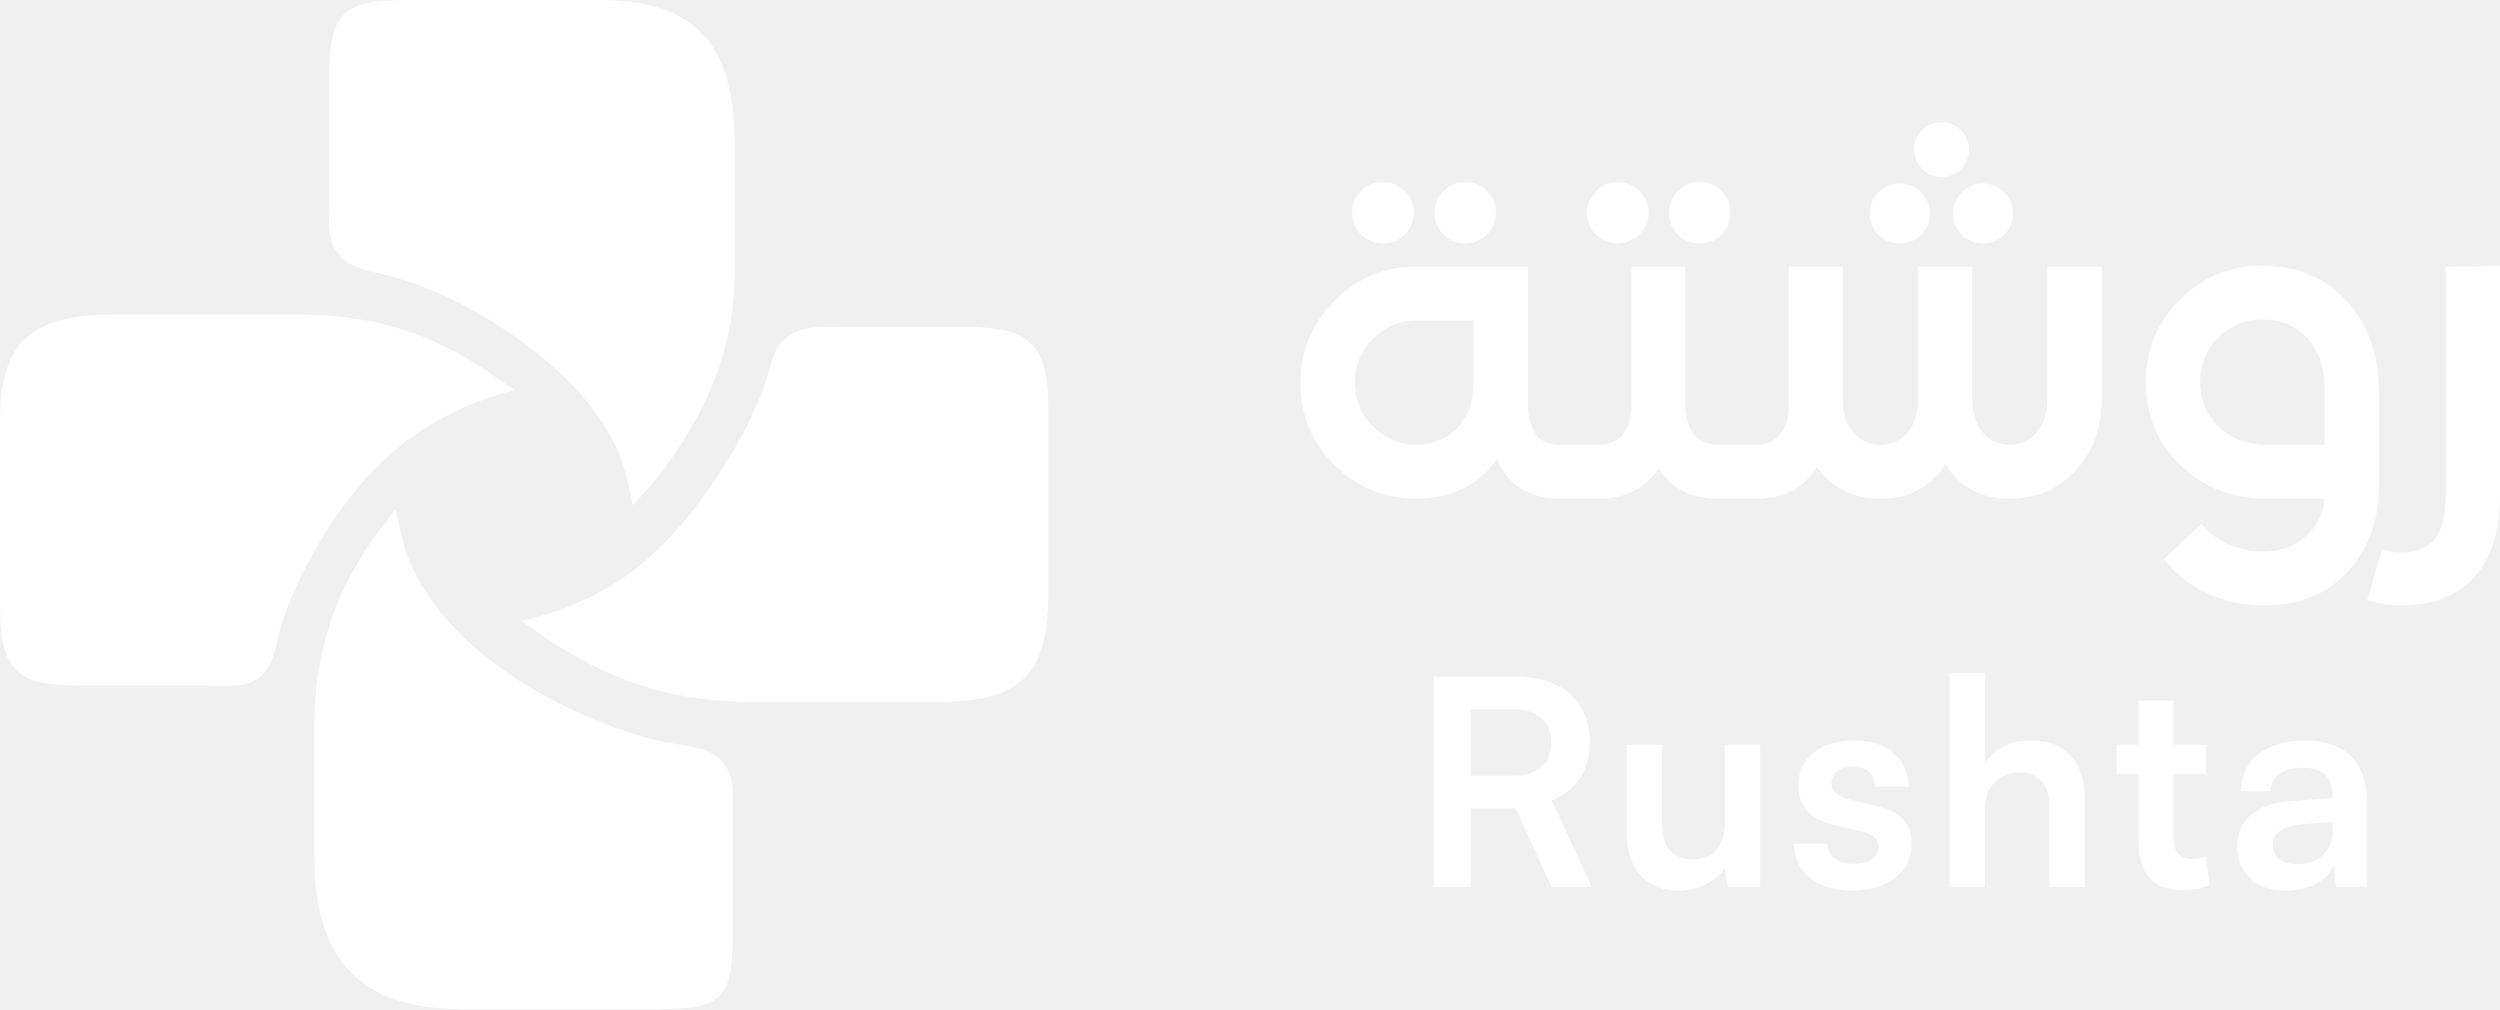
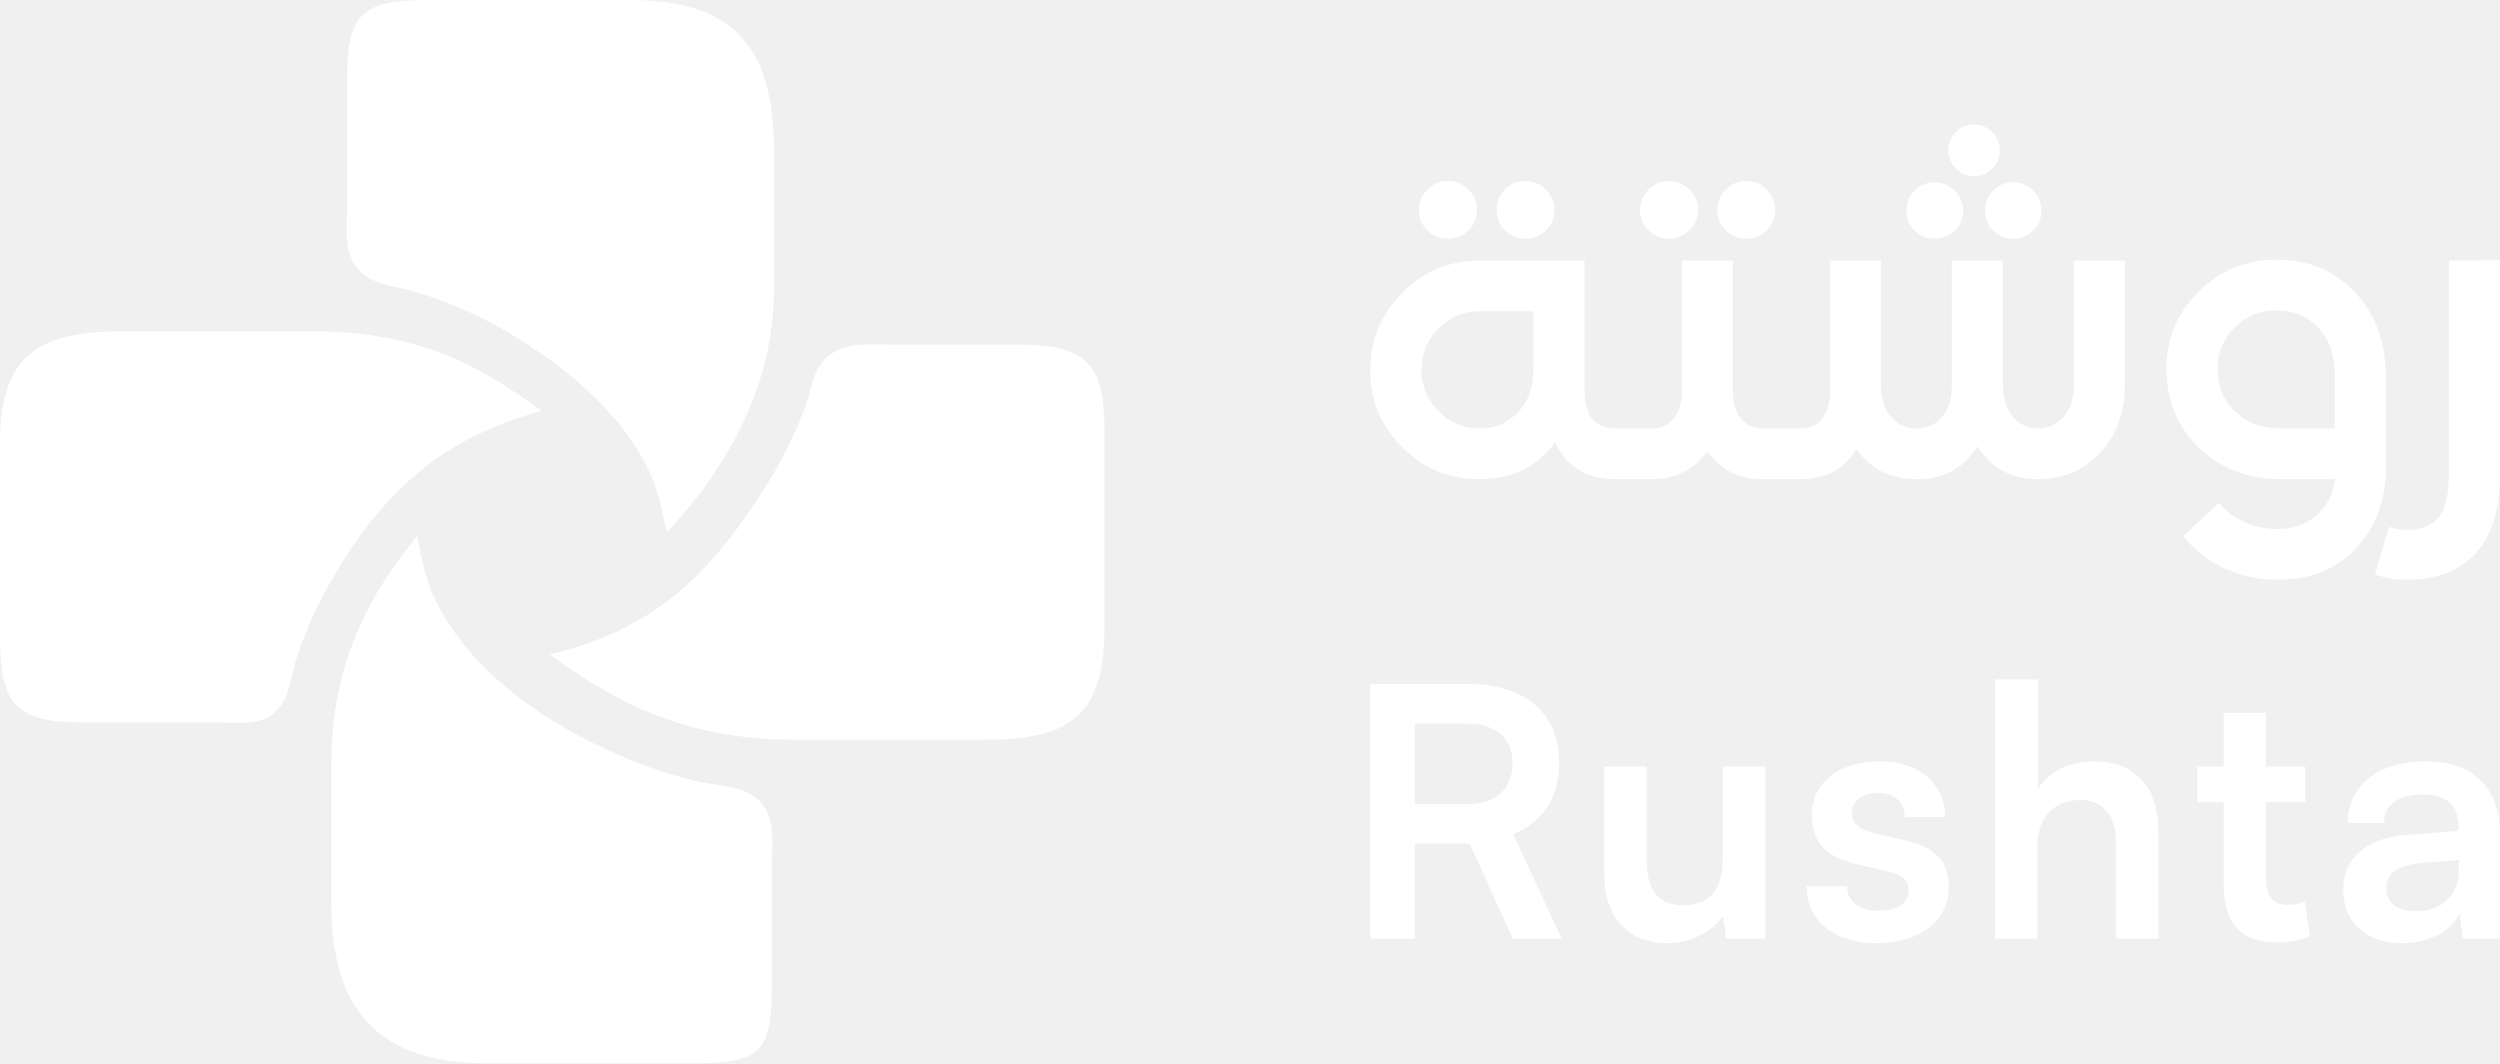
- <svg xmlns="http://www.w3.org/2000/svg" viewBox="0 0 495.48 200" width="495.48" height="200" role="img" aria-label="Rushta روشتة">
+ <svg xmlns="http://www.w3.org/2000/svg" viewBox="0 0 470.25 200" width="470.25" height="200" role="img" aria-label="Rushta روشتة">
  <g id="mark">
    <path fill="#FFFFFF" d="M78.41 100.81C79.19 104.23 79.71 107.72 81.07 110.97C86.86 124.93 100.73 134.84 114.02 140.96C119.36 143.42 124.95 145.5 130.67 146.86C133.77 147.59 137.23 147.69 140.18 148.89C141.68 149.5 142.99 150.55 143.86 151.92C145.74 154.88 145.19 158.84 145.19 162.18L145.19 185.62C145.19 197.98 142.91 200 130.6 200L91.65 200C71.24 200 62.32 190.1 62.32 169.93L62.32 143.71C62.32 133.1 64.61 123.1 69.68 113.71C71.33 110.67 73.2 107.7 75.31 104.94C76.35 103.58 79.44 99.43 78.41 100.81Z" />
    <path fill="#FFFFFF" d="M125.46 100.14C124.56 96.27 123.92 92.55 122.26 88.94C116.77 76.96 104.38 67.33 93.11 61.14C88.44 58.57 83.41 56.48 78.31 54.96C75.53 54.13 72.38 53.83 69.79 52.51C68.25 51.72 66.99 50.49 66.21 48.95C64.82 46.21 65.29 42.81 65.29 39.84L65.29 14.96C65.29 2.41 68.19 0 80.55 0L118.62 0C138.23 0 145.57 9.19 145.57 28.27L145.57 54.39C145.57 66.16 142.02 76.74 135.8 86.73C133.82 89.93 131.66 93.02 129.2 95.87C127.96 97.3 124.23 101.57 125.46 100.14Z" />
    <path fill="#FFFFFF" d="M101.93 77.28C83.86 82.15 72.63 91.81 63.09 107.88C60.04 113 57.57 118.25 55.74 123.92C54.95 126.37 54.67 129.21 53.56 131.52C52.95 132.8 51.98 133.94 50.78 134.69C47.98 136.43 44.28 135.89 41.13 135.89L15.68 135.89C2.59 135.89 0 132.26 0 119.5L0 83.34C0 66.69 7.34 62.31 23.17 62.31L58.67 62.31C69.19 62.31 79.24 64.15 88.69 68.96C91.77 70.52 94.78 72.34 97.62 74.32C99.05 75.31 103.37 78.26 101.93 77.28Z" />
    <path fill="#FFFFFF" d="M103.41 123.11C122.63 118.48 133.01 108.74 143.53 92.31C146.72 87.34 149.4 82.07 151.48 76.54C152.37 74.18 152.67 71.42 153.91 69.23C154.67 67.88 155.85 66.77 157.21 66.03C160.26 64.38 164.27 64.82 167.63 64.82L191.54 64.82C204.45 64.82 207.75 68.42 207.75 81.22L207.75 117.94C207.75 134.53 201.42 139.14 185.33 139.14L149.54 139.14C138.17 139.14 127.76 137.06 117.54 131.92C114.26 130.27 111.01 128.38 107.99 126.29C106.46 125.23 101.87 122.06 103.41 123.11Z" />
  </g>
  <g id="arabic" aria-label="روشتة">
-     <path id="arabic-letters" fill="#FFFFFF" d="M264.56 59.55C269.04 55.07 274.44 52.84 280.75 52.84L302.83 52.84L302.83 80.07C302.83 85.47 304.98 88.16 309.27 88.16L312.03 88.16L312.03 98.84L309.27 98.84C303.2 98.84 299 96.23 296.67 91.02C292.93 96.23 287.62 98.84 280.75 98.84C274.38 98.84 268.95 96.6 264.47 92.12C259.99 87.64 257.75 82.25 257.75 75.93C257.75 69.55 260.02 64.09 264.56 59.55ZM268.52 75.84C268.52 79.21 269.71 82.11 272.11 84.53C274.5 86.95 277.38 88.16 280.75 88.16C284 88.16 286.7 87.03 288.85 84.76C291 82.49 292.07 79.52 292.07 75.84L292.07 63.51L280.75 63.51C277.38 63.51 274.5 64.72 272.11 67.14C269.71 69.56 268.52 72.46 268.52 75.84ZM310.19 88.16L316.82 88.16C318.96 88.16 320.59 87.44 321.69 86C322.8 84.56 323.35 82.58 323.35 80.07L323.35 52.84L334.02 52.84L334.02 80.07C334.02 82.58 334.57 84.56 335.68 86C336.78 87.44 338.38 88.16 340.46 88.16L347.18 88.16L347.18 98.84L340.46 98.84C335.37 98.84 331.45 96.87 328.69 92.95C325.93 96.87 321.97 98.84 316.82 98.84L310.19 98.84ZM348.1 88.16C350.18 88.16 351.78 87.44 352.88 86C353.99 84.56 354.54 82.58 354.54 80.07L354.54 52.84L365.21 52.84L365.21 79.06C365.21 81.88 365.92 84.1 367.33 85.73C368.74 87.35 370.52 88.16 372.66 88.16C374.87 88.16 376.66 87.37 378.04 85.77C379.42 84.18 380.11 81.94 380.11 79.06L380.11 52.84L390.88 52.84L390.88 79.06C390.88 81.88 391.58 84.1 392.99 85.73C394.4 87.35 396.18 88.16 398.33 88.16C400.48 88.16 402.26 87.35 403.67 85.73C405.08 84.1 405.78 81.88 405.78 79.06L405.78 52.84L416.55 52.84L416.55 79.06C416.48 84.94 414.72 89.71 411.26 93.36C407.79 97.01 403.48 98.84 398.33 98.84C392.63 98.84 388.36 96.54 385.54 91.94C382.66 96.54 378.37 98.84 372.66 98.84C367.26 98.84 363.06 96.72 360.06 92.49C357.54 96.72 353.56 98.84 348.1 98.84L345.34 98.84L345.34 88.16ZM432.09 59.37C436.57 54.89 442 52.65 448.38 52.65C455.19 52.65 460.74 54.97 465.03 59.6C469.32 64.23 471.47 70.19 471.47 77.49L471.47 96.26C471.47 103.13 469.42 108.8 465.31 113.28C461.2 117.76 455.62 120 448.56 120C444.7 120 440.99 119.18 437.43 117.56C433.87 115.93 431.02 113.68 428.87 110.8L436.33 103.8C437.68 105.52 439.45 106.87 441.66 107.85C443.87 108.83 446.14 109.32 448.47 109.32C451.97 109.32 454.82 108.31 457.03 106.29C459.23 104.26 460.46 101.78 460.71 98.84L449.3 98.84C442.43 98.84 436.71 96.63 432.14 92.21C427.57 87.8 425.29 82.28 425.29 75.65C425.29 69.27 427.56 63.85 432.09 59.37ZM439.82 84.67C442.28 87 445.43 88.16 449.3 88.16L460.71 88.16L460.71 76.57C460.71 72.71 459.57 69.53 457.3 67.05C455.03 64.57 452.06 63.32 448.38 63.32C444.94 63.32 442.03 64.52 439.64 66.91C437.25 69.3 436.05 72.22 436.05 75.65C436.05 79.33 437.31 82.34 439.82 84.67ZM472.11 108.86C473.4 109.29 474.6 109.51 475.7 109.51C478.95 109.51 481.27 108.59 482.65 106.75C484.03 104.91 484.72 102.03 484.72 98.1L484.72 52.84L495.48 52.74L495.48 98.1C495.48 105.28 493.76 110.72 490.33 114.43C486.9 118.14 482.11 120 475.98 120C473.52 120 471.26 119.63 469.17 118.89Z" />
-     <path id="arabic-dots" fill="#FFFFFF" d="M267.97 42.16C267.97 40.51 268.56 39.08 269.76 37.89C270.96 36.69 272.38 36.09 274.04 36.09C275.76 36.09 277.21 36.69 278.41 37.89C279.6 39.08 280.2 40.51 280.2 42.16C280.2 43.88 279.6 45.32 278.41 46.49C277.21 47.65 275.76 48.24 274.04 48.24C272.38 48.24 270.96 47.65 269.76 46.49C268.56 45.32 267.97 43.88 267.97 42.16ZM284.34 42.16C284.34 40.51 284.92 39.08 286.09 37.89C287.26 36.69 288.7 36.09 290.41 36.09C292.07 36.09 293.5 36.69 294.69 37.89C295.89 39.08 296.49 40.51 296.49 42.16C296.49 43.88 295.89 45.32 294.69 46.49C293.5 47.65 292.07 48.24 290.41 48.24C288.7 48.24 287.26 47.65 286.09 46.49C284.92 45.32 284.34 43.88 284.34 42.16ZM330.8 42.16C330.8 40.51 331.38 39.08 332.55 37.89C333.72 36.69 335.16 36.09 336.87 36.09C338.59 36.09 340.03 36.69 341.2 37.89C342.36 39.08 342.95 40.51 342.95 42.16C342.95 43.88 342.36 45.32 341.2 46.49C340.03 47.65 338.59 48.24 336.87 48.24C335.16 48.24 333.72 47.65 332.55 46.49C331.38 45.32 330.8 43.88 330.8 42.16ZM316.36 37.84C317.52 36.67 318.93 36.09 320.59 36.09C322.25 36.09 323.69 36.69 324.91 37.89C326.14 39.08 326.75 40.51 326.75 42.16C326.75 43.82 326.14 45.23 324.91 46.4C323.69 47.62 322.25 48.24 320.59 48.24C318.93 48.24 317.51 47.65 316.31 46.49C315.12 45.32 314.52 43.88 314.52 42.16C314.52 40.51 315.13 39.07 316.36 37.84ZM372.29 38.12C373.46 36.95 374.87 36.37 376.53 36.37C378.12 36.37 379.52 36.95 380.71 38.12C381.91 39.28 382.51 40.69 382.51 42.35C382.51 44 381.92 45.38 380.76 46.49C379.59 47.65 378.18 48.24 376.53 48.24C374.87 48.24 373.46 47.67 372.29 46.53C371.13 45.4 370.55 44 370.55 42.35C370.55 40.69 371.13 39.28 372.29 38.12ZM388.85 38.12C389.96 36.95 391.34 36.37 392.99 36.37C394.65 36.37 396.06 36.95 397.23 38.12C398.39 39.28 398.97 40.69 398.97 42.35C398.97 44 398.39 45.38 397.23 46.49C396.06 47.65 394.65 48.24 392.99 48.24C391.34 48.24 389.94 47.67 388.81 46.53C387.67 45.4 387.11 44 387.11 42.35C387.11 40.69 387.69 39.28 388.85 38.12ZM380.94 25.79C381.98 24.75 383.27 24.22 384.81 24.22C386.28 24.22 387.55 24.75 388.62 25.79C389.7 26.83 390.23 28.12 390.23 29.65C390.23 31.12 389.7 32.4 388.62 33.47C387.55 34.54 386.28 35.08 384.81 35.08C383.27 35.08 381.98 34.54 380.94 33.47C379.9 32.4 379.38 31.12 379.38 29.65C379.38 28.12 379.9 26.83 380.94 25.79Z" />
+     <path id="arabic-letters" fill="#FFFFFF" d="M263.84 55.02C267.84 51.01 272.67 49.01 278.31 49.01L298.05 49.01L298.05 73.36C298.05 78.18 299.97 80.59 303.81 80.59L306.27 80.59L306.27 90.13L303.81 90.13C298.38 90.13 294.62 87.8 292.54 83.14C289.2 87.8 284.45 90.13 278.31 90.13C272.61 90.13 267.76 88.13 263.76 84.13C259.75 80.13 257.75 75.3 257.75 69.65C257.75 63.95 259.78 59.07 263.84 55.02ZM267.38 69.57C267.38 72.59 268.44 75.18 270.58 77.34C272.72 79.51 275.3 80.59 278.31 80.59C281.22 80.59 283.63 79.58 285.55 77.55C287.47 75.52 288.43 72.86 288.43 69.57L288.43 58.55L278.31 58.55C275.3 58.55 272.72 59.64 270.58 61.8C268.44 63.97 267.38 66.56 267.38 69.57ZM304.63 80.59L310.55 80.59C312.47 80.59 313.92 79.95 314.91 78.66C315.9 77.37 316.39 75.6 316.39 73.36L316.39 49.01L325.93 49.01L325.93 73.36C325.93 75.6 326.42 77.37 327.41 78.66C328.4 79.95 329.82 80.59 331.68 80.59L337.69 80.59L337.69 90.13L331.68 90.13C327.13 90.13 323.63 88.38 321.16 84.87C318.69 88.38 315.16 90.13 310.55 90.13L304.63 90.13ZM338.51 80.59C340.37 80.59 341.8 79.95 342.79 78.66C343.77 77.37 344.27 75.6 344.27 73.36L344.27 49.01L353.81 49.01L353.81 72.45C353.81 74.97 354.44 76.96 355.7 78.41C356.96 79.87 358.55 80.59 360.47 80.59C362.44 80.59 364.04 79.88 365.28 78.45C366.51 77.03 367.13 75.03 367.13 72.45L367.13 49.01L376.75 49.01L376.75 72.45C376.75 74.97 377.38 76.96 378.64 78.41C379.9 79.87 381.49 80.59 383.41 80.59C385.33 80.59 386.92 79.87 388.18 78.41C389.44 76.96 390.07 74.97 390.07 72.45L390.07 49.01L399.69 49.01L399.69 72.45C399.64 77.71 398.06 81.98 394.97 85.24C391.87 88.5 388.02 90.13 383.41 90.13C378.31 90.13 374.5 88.08 371.98 83.96C369.4 88.08 365.57 90.13 360.47 90.13C355.64 90.13 351.89 88.24 349.2 84.46C346.95 88.24 343.39 90.13 338.51 90.13L336.04 90.13L336.04 80.59ZM413.59 54.85C417.59 50.85 422.45 48.85 428.15 48.85C434.23 48.85 439.2 50.92 443.03 55.06C446.87 59.2 448.79 64.53 448.79 71.05L448.79 87.83C448.79 93.97 446.95 99.04 443.28 103.04C439.61 107.05 434.62 109.05 428.31 109.05C424.86 109.05 421.54 108.32 418.36 106.87C415.18 105.41 412.63 103.4 410.71 100.82L417.38 94.57C418.58 96.11 420.17 97.31 422.15 98.19C424.12 99.07 426.15 99.51 428.23 99.51C431.36 99.51 433.91 98.6 435.88 96.79C437.85 94.98 438.95 92.76 439.17 90.13L428.97 90.13C422.83 90.13 417.72 88.16 413.63 84.21C409.55 80.26 407.51 75.33 407.51 69.41C407.51 63.71 409.54 58.85 413.59 54.85ZM420.5 77.47C422.69 79.55 425.52 80.59 428.97 80.59L439.17 80.59L439.17 70.23C439.17 66.78 438.15 63.94 436.13 61.72C434.1 59.5 431.44 58.39 428.15 58.39C425.08 58.39 422.47 59.46 420.34 61.6C418.2 63.73 417.13 66.34 417.13 69.41C417.13 72.7 418.25 75.38 420.5 77.47ZM449.37 99.1C450.52 99.48 451.59 99.67 452.57 99.67C455.48 99.67 457.55 98.85 458.78 97.2C460.02 95.56 460.63 92.98 460.63 89.47L460.63 49.01L470.25 48.93L470.25 89.47C470.25 95.89 468.72 100.75 465.65 104.07C462.58 107.39 458.3 109.05 452.82 109.05C450.63 109.05 448.6 108.72 446.73 108.06Z" />
+     <path id="arabic-dots" fill="#FFFFFF" d="M266.88 39.47C266.88 37.99 267.42 36.72 268.49 35.65C269.55 34.58 270.83 34.05 272.31 34.05C273.84 34.05 275.15 34.58 276.22 35.65C277.29 36.72 277.82 37.99 277.82 39.47C277.82 41.01 277.29 42.3 276.22 43.34C275.15 44.38 273.84 44.9 272.31 44.9C270.83 44.9 269.55 44.38 268.49 43.34C267.42 42.3 266.88 41.01 266.88 39.47ZM281.52 39.47C281.52 37.99 282.04 36.72 283.08 35.65C284.12 34.58 285.41 34.05 286.95 34.05C288.43 34.05 289.7 34.58 290.77 35.65C291.84 36.72 292.38 37.99 292.38 39.47C292.38 41.01 291.84 42.3 290.77 43.34C289.7 44.38 288.43 44.9 286.95 44.9C285.41 44.9 284.12 44.38 283.08 43.34C282.04 42.3 281.52 41.01 281.52 39.47ZM323.05 39.47C323.05 37.99 323.57 36.72 324.61 35.65C325.65 34.58 326.94 34.05 328.48 34.05C330.01 34.05 331.3 34.58 332.34 35.65C333.38 36.72 333.91 37.99 333.91 39.47C333.91 41.01 333.38 42.3 332.34 43.34C331.3 44.38 330.01 44.9 328.48 44.9C326.94 44.9 325.65 44.38 324.61 43.34C323.57 42.3 323.05 41.01 323.05 39.47ZM310.14 35.61C311.18 34.57 312.44 34.05 313.92 34.05C315.4 34.05 316.69 34.58 317.79 35.65C318.88 36.72 319.43 37.99 319.43 39.47C319.43 40.95 318.88 42.22 317.79 43.26C316.69 44.35 315.4 44.9 313.92 44.9C312.44 44.9 311.17 44.38 310.1 43.34C309.03 42.3 308.49 41.01 308.49 39.47C308.49 37.99 309.04 36.71 310.14 35.61ZM360.14 35.86C361.18 34.81 362.44 34.29 363.92 34.29C365.35 34.29 366.59 34.81 367.66 35.86C368.73 36.9 369.27 38.16 369.27 39.64C369.27 41.12 368.75 42.35 367.7 43.34C366.66 44.38 365.4 44.9 363.92 44.9C362.44 44.9 361.18 44.39 360.14 43.38C359.1 42.37 358.58 41.12 358.58 39.64C358.58 38.16 359.1 36.9 360.14 35.86ZM374.94 35.86C375.93 34.81 377.16 34.29 378.64 34.29C380.12 34.29 381.38 34.81 382.42 35.86C383.47 36.9 383.99 38.16 383.99 39.64C383.99 41.12 383.47 42.35 382.42 43.34C381.38 44.38 380.12 44.9 378.64 44.9C377.16 44.9 375.91 44.39 374.9 43.38C373.89 42.37 373.38 41.12 373.38 39.64C373.38 38.16 373.9 36.9 374.94 35.86ZM367.87 24.84C368.8 23.9 369.95 23.44 371.32 23.44C372.64 23.44 373.78 23.9 374.74 24.84C375.7 25.77 376.17 26.92 376.17 28.29C376.17 29.61 375.7 30.74 374.74 31.7C373.78 32.66 372.64 33.14 371.32 33.14C369.95 33.14 368.8 32.66 367.87 31.7C366.94 30.74 366.47 29.61 366.47 28.29C366.47 26.92 366.94 25.77 367.87 24.84Z" />
  </g>
-   <path id="english" aria-label="Rushta" fill="#FFFFFF" d="M291.46 175.78L291.46 160.2L300.41 160.2L307.49 175.78L315.47 175.78L307.54 158.66C312.45 156.67 315.07 152.68 315.07 147.09C315.07 138.87 309.54 134.08 300.07 134.08L284.16 134.08L284.16 175.78ZM291.46 140.58L300.07 140.58C304.69 140.58 307.43 142.92 307.43 147.09C307.43 151.31 304.69 153.76 300.07 153.76L291.46 153.76ZM341.88 147.6L341.88 162.37C341.88 167.73 339.77 170.3 335.38 170.3C331.5 170.3 329.39 168.13 329.39 162.77L329.39 147.6L322.43 147.6L322.43 165.22C322.43 172.13 326.25 176.52 332.75 176.52C336.52 176.52 340.17 174.69 341.88 172.01L342.39 175.78L348.84 175.78L348.84 147.6ZM355.57 167.22C355.57 172.75 360.02 176.52 367.04 176.52C373.99 176.52 378.84 172.98 378.84 167.28C378.84 162.94 376.45 160.77 371.71 159.69L366.64 158.49C364.24 157.92 362.99 156.9 362.99 155.3C362.99 153.19 364.58 151.93 367.32 151.93C370 151.93 371.6 153.47 371.66 155.87L378.27 155.87C378.21 150.39 373.94 146.74 367.61 146.74C361.1 146.74 356.43 150.05 356.43 155.58C356.43 160.09 358.88 162.49 363.95 163.63L369.03 164.82C371.54 165.39 372.28 166.42 372.28 167.85C372.28 169.9 370.51 171.21 367.26 171.21C364.07 171.21 362.24 169.67 362.19 167.22ZM393.39 175.78L393.39 160.38C393.39 156.15 395.95 153.07 400.35 153.07C403.88 153.07 406.22 155.36 406.22 160.09L406.22 175.78L413.18 175.78L413.18 158.44C413.18 151.13 409.53 146.74 402.57 146.74C398.52 146.74 395.21 148.51 393.44 151.25L393.44 133.34L386.43 133.34L386.43 175.78ZM437.14 169.73C436.11 170.07 435.14 170.24 434.34 170.24C432.23 170.24 430.75 169.1 430.75 165.74L430.75 153.42L437.19 153.42L437.19 147.6L430.75 147.6L430.75 138.81L423.85 138.81L423.85 147.6L419.51 147.6L419.51 153.42L423.85 153.42L423.85 166.94C423.85 173.67 427.21 176.4 432.57 176.4C434.57 176.4 436.4 176.06 437.94 175.38ZM453.05 176.52C457.44 176.52 461.27 174.52 462.46 171.61L462.98 175.78L469.08 175.78L469.08 158.66C469.08 150.85 464.4 146.74 456.82 146.74C449.17 146.74 444.15 150.74 444.15 156.84L450.09 156.84C450.09 153.87 452.37 152.16 456.47 152.16C460.01 152.16 462.29 153.7 462.29 157.52L462.29 158.15L453.85 158.78C447.18 159.29 443.41 162.54 443.41 167.73C443.41 173.04 447.06 176.52 453.05 176.52ZM455.33 171.27C452.2 171.27 450.48 170.02 450.48 167.45C450.48 165.17 452.14 163.74 456.47 163.34L462.35 162.89L462.35 164.37C462.35 168.7 459.61 171.27 455.33 171.27Z" />
+   <path id="english" aria-label="Rushta" fill="#FFFFFF" d="M266.14 176.56L266.14 158.67L276.43 158.67L284.56 176.56L293.74 176.56L284.63 156.9C290.26 154.6 293.28 150.02 293.28 143.59C293.28 134.15 286.92 128.65 276.04 128.65L257.75 128.65L257.75 176.56ZM266.14 136.12L276.04 136.12C281.35 136.12 284.5 138.81 284.5 143.59C284.5 148.44 281.35 151.26 276.04 151.26L266.14 151.26ZM324.09 144.18L324.09 161.16C324.09 167.32 321.66 170.27 316.61 170.27C312.16 170.27 309.73 167.78 309.73 161.62L309.73 144.18L301.74 144.18L301.74 164.44C301.74 172.37 306.13 177.41 313.6 177.41C317.93 177.41 322.12 175.32 324.09 172.24L324.68 176.56L332.08 176.56L332.08 144.18ZM339.82 166.73C339.82 173.09 344.93 177.41 352.99 177.41C360.99 177.41 366.56 173.35 366.56 166.8C366.56 161.81 363.81 159.32 358.37 158.08L352.53 156.7C349.78 156.05 348.34 154.87 348.34 153.03C348.34 150.61 350.17 149.16 353.32 149.16C356.4 149.16 358.24 150.93 358.3 153.69L365.9 153.69C365.84 147.39 360.92 143.2 353.65 143.2C346.18 143.2 340.8 147 340.8 153.36C340.8 158.54 343.62 161.29 349.45 162.6L355.29 163.98C358.17 164.63 359.02 165.81 359.02 167.45C359.02 169.81 356.99 171.32 353.25 171.32C349.58 171.32 347.49 169.55 347.42 166.73ZM383.27 176.56L383.27 158.86C383.27 154.01 386.22 150.48 391.27 150.48C395.33 150.48 398.02 153.1 398.02 158.54L398.02 176.56L406.02 176.56L406.02 156.64C406.02 148.25 401.82 143.2 393.83 143.2C389.17 143.2 385.37 145.23 383.34 148.38L383.34 127.8L375.28 127.8L375.28 176.56ZM433.55 169.61C432.37 170.01 431.25 170.2 430.34 170.2C427.91 170.2 426.21 168.89 426.21 165.03L426.21 150.87L433.61 150.87L433.61 144.18L426.21 144.18L426.21 134.09L418.28 134.09L418.28 144.18L413.29 144.18L413.29 150.87L418.28 150.87L418.28 166.4C418.28 174.14 422.14 177.28 428.3 177.28C430.6 177.28 432.7 176.89 434.47 176.1ZM451.84 177.41C456.88 177.41 461.27 175.12 462.65 171.78L463.24 176.56L470.25 176.56L470.25 156.9C470.25 147.92 464.88 143.2 456.16 143.2C447.38 143.2 441.61 147.79 441.61 154.8L448.43 154.8C448.43 151.39 451.05 149.43 455.77 149.43C459.83 149.43 462.45 151.2 462.45 155.59L462.45 156.31L452.75 157.03C445.08 157.62 440.76 161.36 440.76 167.32C440.76 173.42 444.95 177.41 451.84 177.41ZM454.46 171.38C450.85 171.38 448.89 169.94 448.89 166.99C448.89 164.37 450.79 162.73 455.77 162.27L462.52 161.75L462.52 163.45C462.52 168.43 459.37 171.38 454.46 171.38Z" />
</svg>
